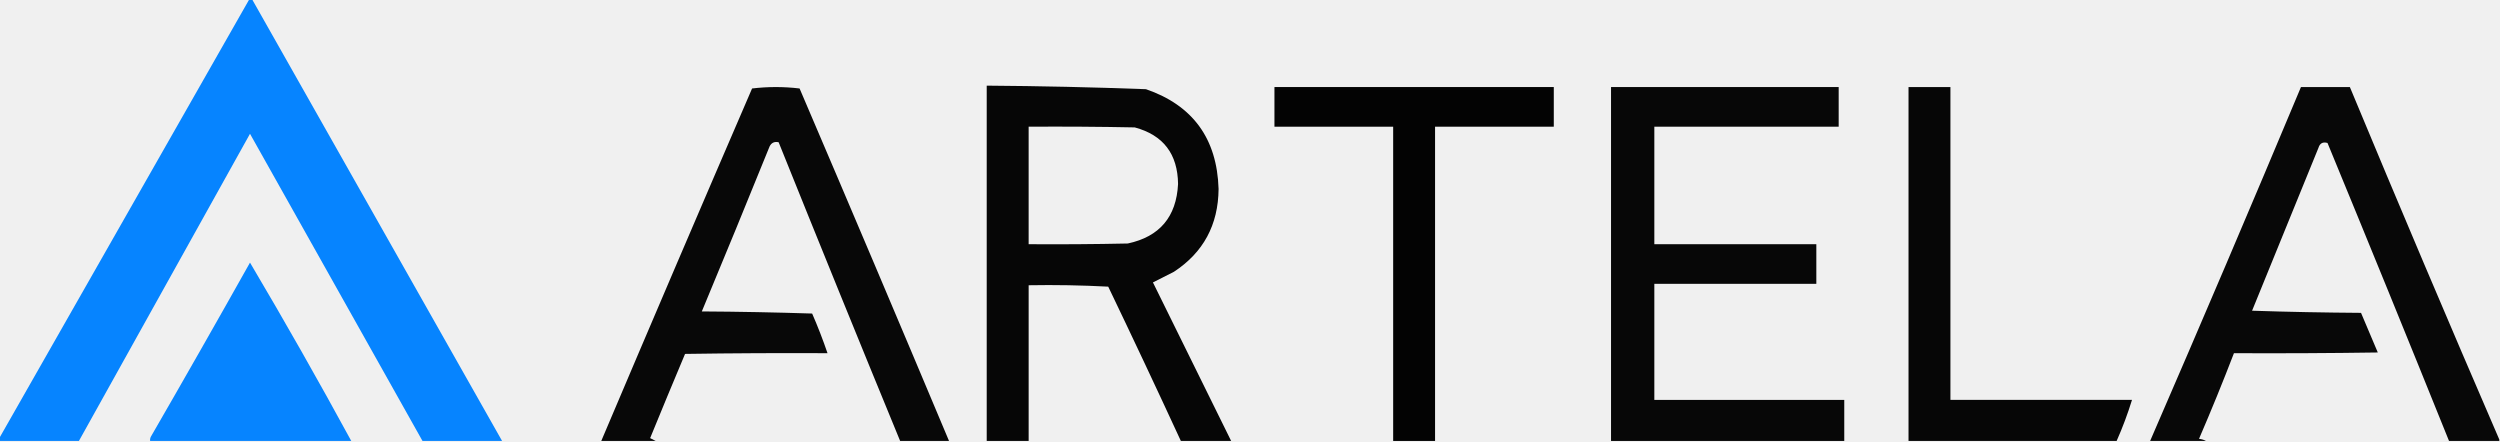
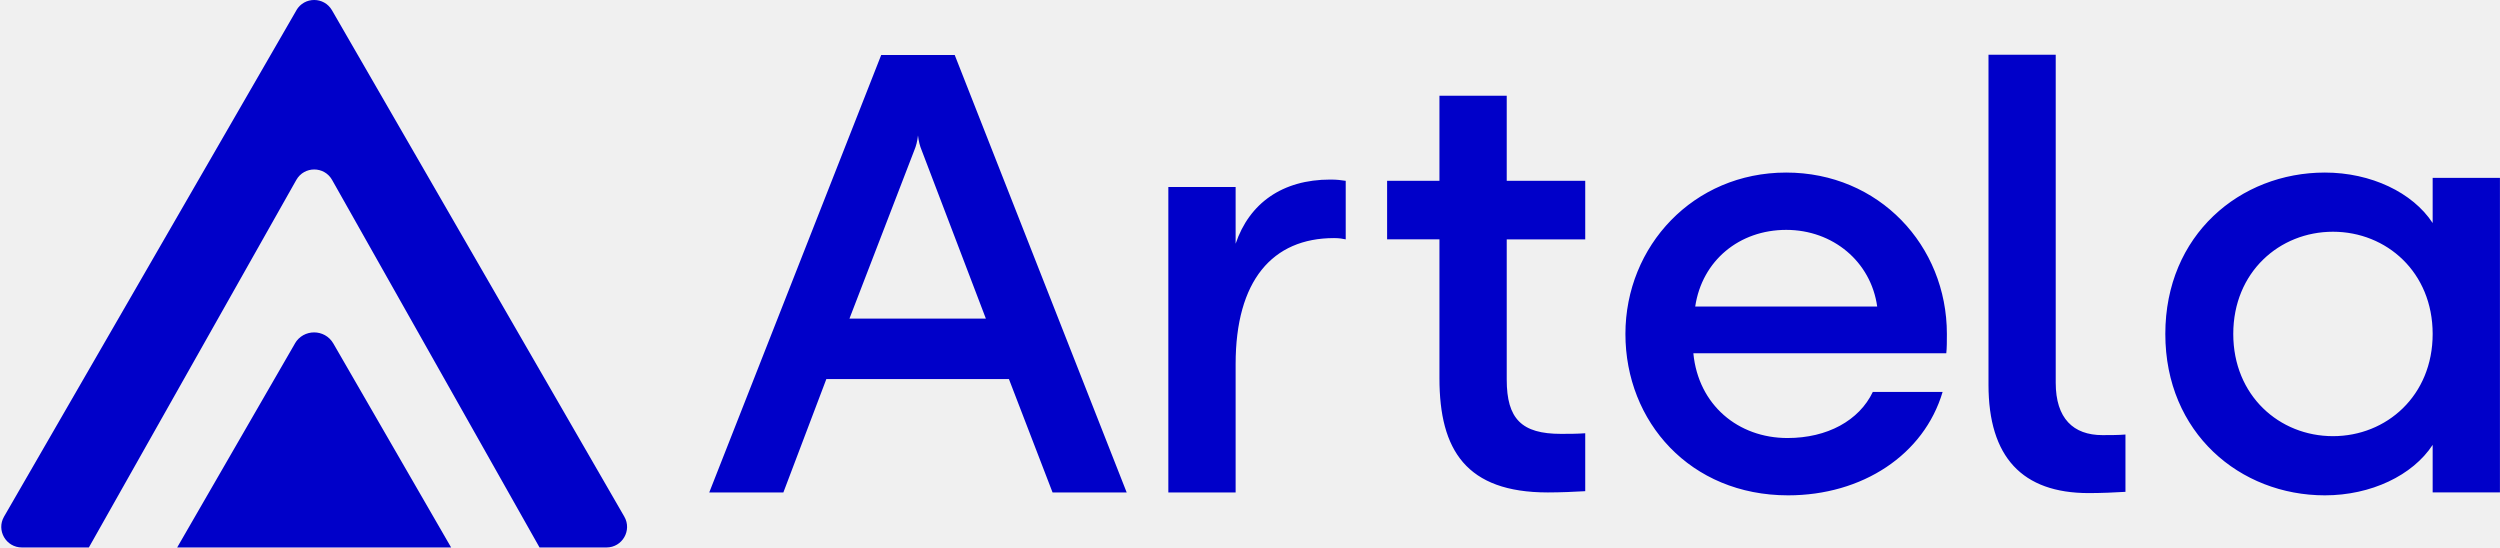
- <svg xmlns="http://www.w3.org/2000/svg" xmlns:xlink="http://www.w3.org/1999/xlink" viewBox="0 0 300 53">
+ <svg xmlns="http://www.w3.org/2000/svg" viewBox="0 0 1201 263" fill="none">
+   <g clip-path="url(#logo-placeholder_svg__a)" fill="#0000C9">
+     <path d="M142.395 4.944 1.953 248.168C-1.861 254.768 2.9 263 10.5 263h32.192l99.65-176.552c3.787-6.706 13.44-6.706 17.2 0L259.193 263h32.165c7.601 0 12.361-8.232 8.548-14.833L159.49 4.945c-3.814-6.602-13.308-6.602-17.121 0h.026Z" />
+     <path d="M141.685 165.033 85.113 263h131.605l-56.571-97.967c-4.103-7.128-14.386-7.128-18.489 0h.027ZM484.687 182.101h-87.711l-20.645 54.467h-35.61l82.608-210.137h35.321l82.608 210.137h-35.61l-20.961-54.467Zm-76.638-29.035h65.566l-30.824-80.82c-.894-2.104-1.499-4.497-1.788-7.18-.29 2.683-.895 5.076-1.789 7.18l-31.139 80.82h-.026ZM646.457 114.984c-1.499-.29-2.893-.605-5.575-.605-29.641 0-47.288 20.409-47.288 60.542v61.674h-32.323V89.841h32.323v27.247c6.575-19.462 22.46-30.824 45.499-30.824 3.288 0 5.287.29 7.391.605v28.141l-.027-.026ZM761.547 115.01h-37.714v67.38c0 18.858 7.18 26.037 26.037 26.037 3.892 0 7.495 0 11.677-.289v27.826c-4.497.289-12.282.604-17.963.604-39.213 0-52.074-20.356-52.074-54.782v-66.802h-25.143V86.843h25.143V45.999h32.323v40.844h37.714V115.01ZM813.488 169.714c2.393 24.853 21.54 40.712 45.21 40.712 19.146 0 34.426-8.389 41.001-22.144h33.533c-8.969 30.245-38.609 49.68-74.245 49.68-46.998 0-78.137-35.321-78.137-77.532 0-42.212 32.638-77.532 77.216-77.532 44.579 0 77.217 35.031 77.217 77.532 0 3.287 0 6.891-.289 9.284H813.462h.026Zm88.315-22.46c-2.998-21.54-21.25-36.82-43.71-36.82-22.461 0-40.397 14.675-43.711 36.82H901.803ZM955.246 26.3h32.323v157.59c0 17.068 8.389 25.142 22.461 25.142 2.68 0 8.05 0 11.04-.289v27.536c-4.18.289-12.22.605-17.62.605-32.029 0-48.178-17.358-48.178-52.074V26.3h-.026ZM1168.65 236.568v-22.854c-9.58 14.675-29.64 24.248-51.79 24.248-40.71 0-76.64-29.929-76.64-77.532 0-47.603 35.93-77.532 76.64-77.532 22.15 0 42.21 9.573 51.79 24.248V85.449h32.32v151.093h-32.32v.026Zm-47.9-27.036c25.75 0 47.9-19.462 47.9-49.102 0-29.64-22.15-49.102-47.9-49.102-25.74 0-47.89 19.462-47.89 49.102 0 29.64 22.15 49.102 47.89 49.102Z" />
+   </g>
  <defs>
-     <clipPath id="logo-placeholder_svg__b">
-       <path d="M0 0h300v53H0z" />
+     <clipPath id="logo-placeholder_svg__a">
+       <path fill="#fff" transform="translate(.61)" d="M0 0h1200.36v263H0z" />
    </clipPath>
-     <clipPath id="logo-placeholder_svg__c">
-       <path d="M0 0h300v53H0z" />
-     </clipPath>
-     <clipPath id="logo-placeholder_svg__d">
-       <path d="M0 0h300v53H0z" />
-     </clipPath>
-     <clipPath id="logo-placeholder_svg__e">
-       <path d="M0 0h300v53H0z" />
-     </clipPath>
-     <clipPath id="logo-placeholder_svg__f">
-       <path d="M0 0h300v53H0z" />
-     </clipPath>
-     <clipPath id="logo-placeholder_svg__g">
-       <path d="M0 0h300v53H0z" />
-     </clipPath>
-     <clipPath id="logo-placeholder_svg__h">
-       <path d="M0 0h300v53H0z" />
-     </clipPath>
-     <clipPath id="logo-placeholder_svg__i">
-       <path d="M0 0h300v53H0z" />
-     </clipPath>
-     <mask id="logo-placeholder_svg__k">
-       <g filter="url(#logo-placeholder_svg__a)">
-         <path style="fill:currentColor;fill-opacity:.976;stroke:none" d="M0 0h300v53H0z" />
-       </g>
-     </mask>
-     <mask id="logo-placeholder_svg__m">
-       <g filter="url(#logo-placeholder_svg__a)">
-         <path style="fill:currentColor;fill-opacity:.976;stroke:none" d="M0 0h300v53H0z" />
-       </g>
-     </mask>
-     <mask id="logo-placeholder_svg__o">
-       <g filter="url(#logo-placeholder_svg__a)">
-         <path style="fill:currentColor;fill-opacity:.965;stroke:none" d="M0 0h300v53H0z" />
-       </g>
-     </mask>
-     <mask id="logo-placeholder_svg__q">
-       <g filter="url(#logo-placeholder_svg__a)">
-         <path style="fill:currentColor;fill-opacity:.988;stroke:none" d="M0 0h300v53H0z" />
-       </g>
-     </mask>
-     <mask id="logo-placeholder_svg__s">
-       <g filter="url(#logo-placeholder_svg__a)">
-         <path style="fill:currentColor;fill-opacity:.969;stroke:none" d="M0 0h300v53H0z" />
-       </g>
-     </mask>
-     <mask id="logo-placeholder_svg__u">
-       <g filter="url(#logo-placeholder_svg__a)">
-         <path style="fill:currentColor;fill-opacity:.976;stroke:none" d="M0 0h300v53H0z" />
-       </g>
-     </mask>
-     <mask id="logo-placeholder_svg__w">
-       <g filter="url(#logo-placeholder_svg__a)">
-         <path style="fill:currentColor;fill-opacity:.965;stroke:none" d="M0 0h300v53H0z" />
-       </g>
-     </mask>
-     <mask id="logo-placeholder_svg__y">
-       <g filter="url(#logo-placeholder_svg__a)">
-         <path style="fill:currentColor;fill-opacity:.976;stroke:none" d="M0 0h300v53H0z" />
-       </g>
-     </mask>
-     <g id="logo-placeholder_svg__j" clip-path="url(#logo-placeholder_svg__b)">
-       <path style="stroke:none;fill-rule:evenodd;fill:#0081ff;fill-opacity:1" d="M29.918-.086h.332c10 17.668 20 35.336 30 53H50.7c-6.9-12.281-13.798-24.57-20.7-36.86-6.844 12.29-13.688 24.579-20.531 36.86H-.082v-.34l30-52.66Zm0 0" />
-     </g>
-     <g id="logo-placeholder_svg__l" clip-path="url(#logo-placeholder_svg__c)">
-       <path style="stroke:none;fill-rule:evenodd;fill:currentColor;fill-opacity:1" d="M147.738 52.914h-6.035a1373.064 1373.064 0 0 0-8.715-18.516c-3.183-.168-6.367-.226-9.55-.168v18.684h-5.032V10.277c6.375.047 12.746.188 19.11.426 5.629 1.942 8.53 5.934 8.714 11.977-.039 4.304-1.824 7.617-5.363 9.937-.855.43-1.691.856-2.515 1.274 3.132 6.343 6.257 12.687 9.386 19.023Zm-24.3-37.71c4.246-.028 8.492 0 12.734.085 3.422.922 5.152 3.184 5.195 6.793-.199 3.941-2.21 6.32-6.031 7.137-3.965.086-7.934.113-11.899.086V15.203Zm0 0" />
-     </g>
-     <g id="logo-placeholder_svg__n" clip-path="url(#logo-placeholder_svg__d)">
-       <path style="stroke:none;fill-rule:evenodd;fill:currentColor;fill-opacity:1" d="M113.883 52.914h-5.867A4914.39 4914.39 0 0 1 93.437 17.07c-.511-.11-.874.063-1.09.512-2.679 6.613-5.386 13.211-8.128 19.79 4.414.026 8.828.112 13.238.253a61.318 61.318 0 0 1 1.844 4.758c-5.7-.028-11.395 0-17.094.086a1097.63 1097.63 0 0 0-4.191 10.105c.242.117.468.23.671.34h-6.535A6911.719 6911.719 0 0 1 90.25 10.617c1.902-.226 3.8-.226 5.7 0a6890.305 6890.305 0 0 1 17.933 42.297Zm0 0" />
-     </g>
-     <g id="logo-placeholder_svg__p" clip-path="url(#logo-placeholder_svg__e)">
-       <path style="stroke:none;fill-rule:evenodd;fill:currentColor;fill-opacity:1" d="M172.207 52.914h-5.027v-37.71h-14.246v-4.759h33.52v4.758h-14.247v37.711Zm0 0" />
-     </g>
-     <g id="logo-placeholder_svg__r" clip-path="url(#logo-placeholder_svg__f)">
-       <path style="stroke:none;fill-rule:evenodd;fill:currentColor;fill-opacity:1" d="M221.313 52.914h-27.989V10.445h27.317v4.758H198.52v14.102h19.44v4.754h-19.44v13.93h22.792v4.925Zm0 0" />
-     </g>
-     <g id="logo-placeholder_svg__t" clip-path="url(#logo-placeholder_svg__g)">
-       <path style="stroke:none;fill-rule:evenodd;fill:currentColor;fill-opacity:1" d="M253.996 52.914h-24.973V10.445h5.028v37.543h21.789a44.172 44.172 0 0 1-1.844 4.926Zm0 0" />
-     </g>
-     <g id="logo-placeholder_svg__v" clip-path="url(#logo-placeholder_svg__h)">
-       <path style="stroke:none;fill-rule:evenodd;fill:currentColor;fill-opacity:1" d="M299.918 52.746v.168h-6.035A4793.414 4793.414 0 0 0 279.3 17.156c-.559-.164-.918.035-1.09.594-2.652 6.512-5.305 13.023-7.961 19.535 4.355.145 8.715.227 13.074.258l2.012 4.754c-5.754.086-11.508.113-17.262.086a272.218 272.218 0 0 1-4.191 10.277c.316.035.594.117.836.254h-6.703a3560.604 3560.604 0 0 0 18.101-42.469h5.867a3236.876 3236.876 0 0 0 17.934 42.301Zm0 0" />
-     </g>
-     <g id="logo-placeholder_svg__x" clip-path="url(#logo-placeholder_svg__i)">
-       <path style="stroke:none;fill-rule:evenodd;fill:#0081ff;fill-opacity:1" d="M42.152 52.914H18.016a.85.85 0 0 1 .086-.508A1959.614 1959.614 0 0 0 30 31.512a678.787 678.787 0 0 1 12.152 21.402Zm0 0" />
-     </g>
-     <filter id="logo-placeholder_svg__a" filterUnits="objectBoundingBox" x="0%" y="0%" width="100%" height="100%">
-       <feColorMatrix in="SourceGraphic" values="0 0 0 0 1 0 0 0 0 1 0 0 0 0 1 0 0 0 1 0" />
-     </filter>
  </defs>
-   <use xlink:href="#logo-placeholder_svg__j" mask="url(#logo-placeholder_svg__k)" />
-   <use xlink:href="#logo-placeholder_svg__l" mask="url(#logo-placeholder_svg__m)" />
-   <use xlink:href="#logo-placeholder_svg__n" mask="url(#logo-placeholder_svg__o)" />
-   <use xlink:href="#logo-placeholder_svg__p" mask="url(#logo-placeholder_svg__q)" />
-   <use xlink:href="#logo-placeholder_svg__r" mask="url(#logo-placeholder_svg__s)" />
-   <use xlink:href="#logo-placeholder_svg__t" mask="url(#logo-placeholder_svg__u)" />
-   <use xlink:href="#logo-placeholder_svg__v" mask="url(#logo-placeholder_svg__w)" />
-   <use xlink:href="#logo-placeholder_svg__x" mask="url(#logo-placeholder_svg__y)" />
</svg>
